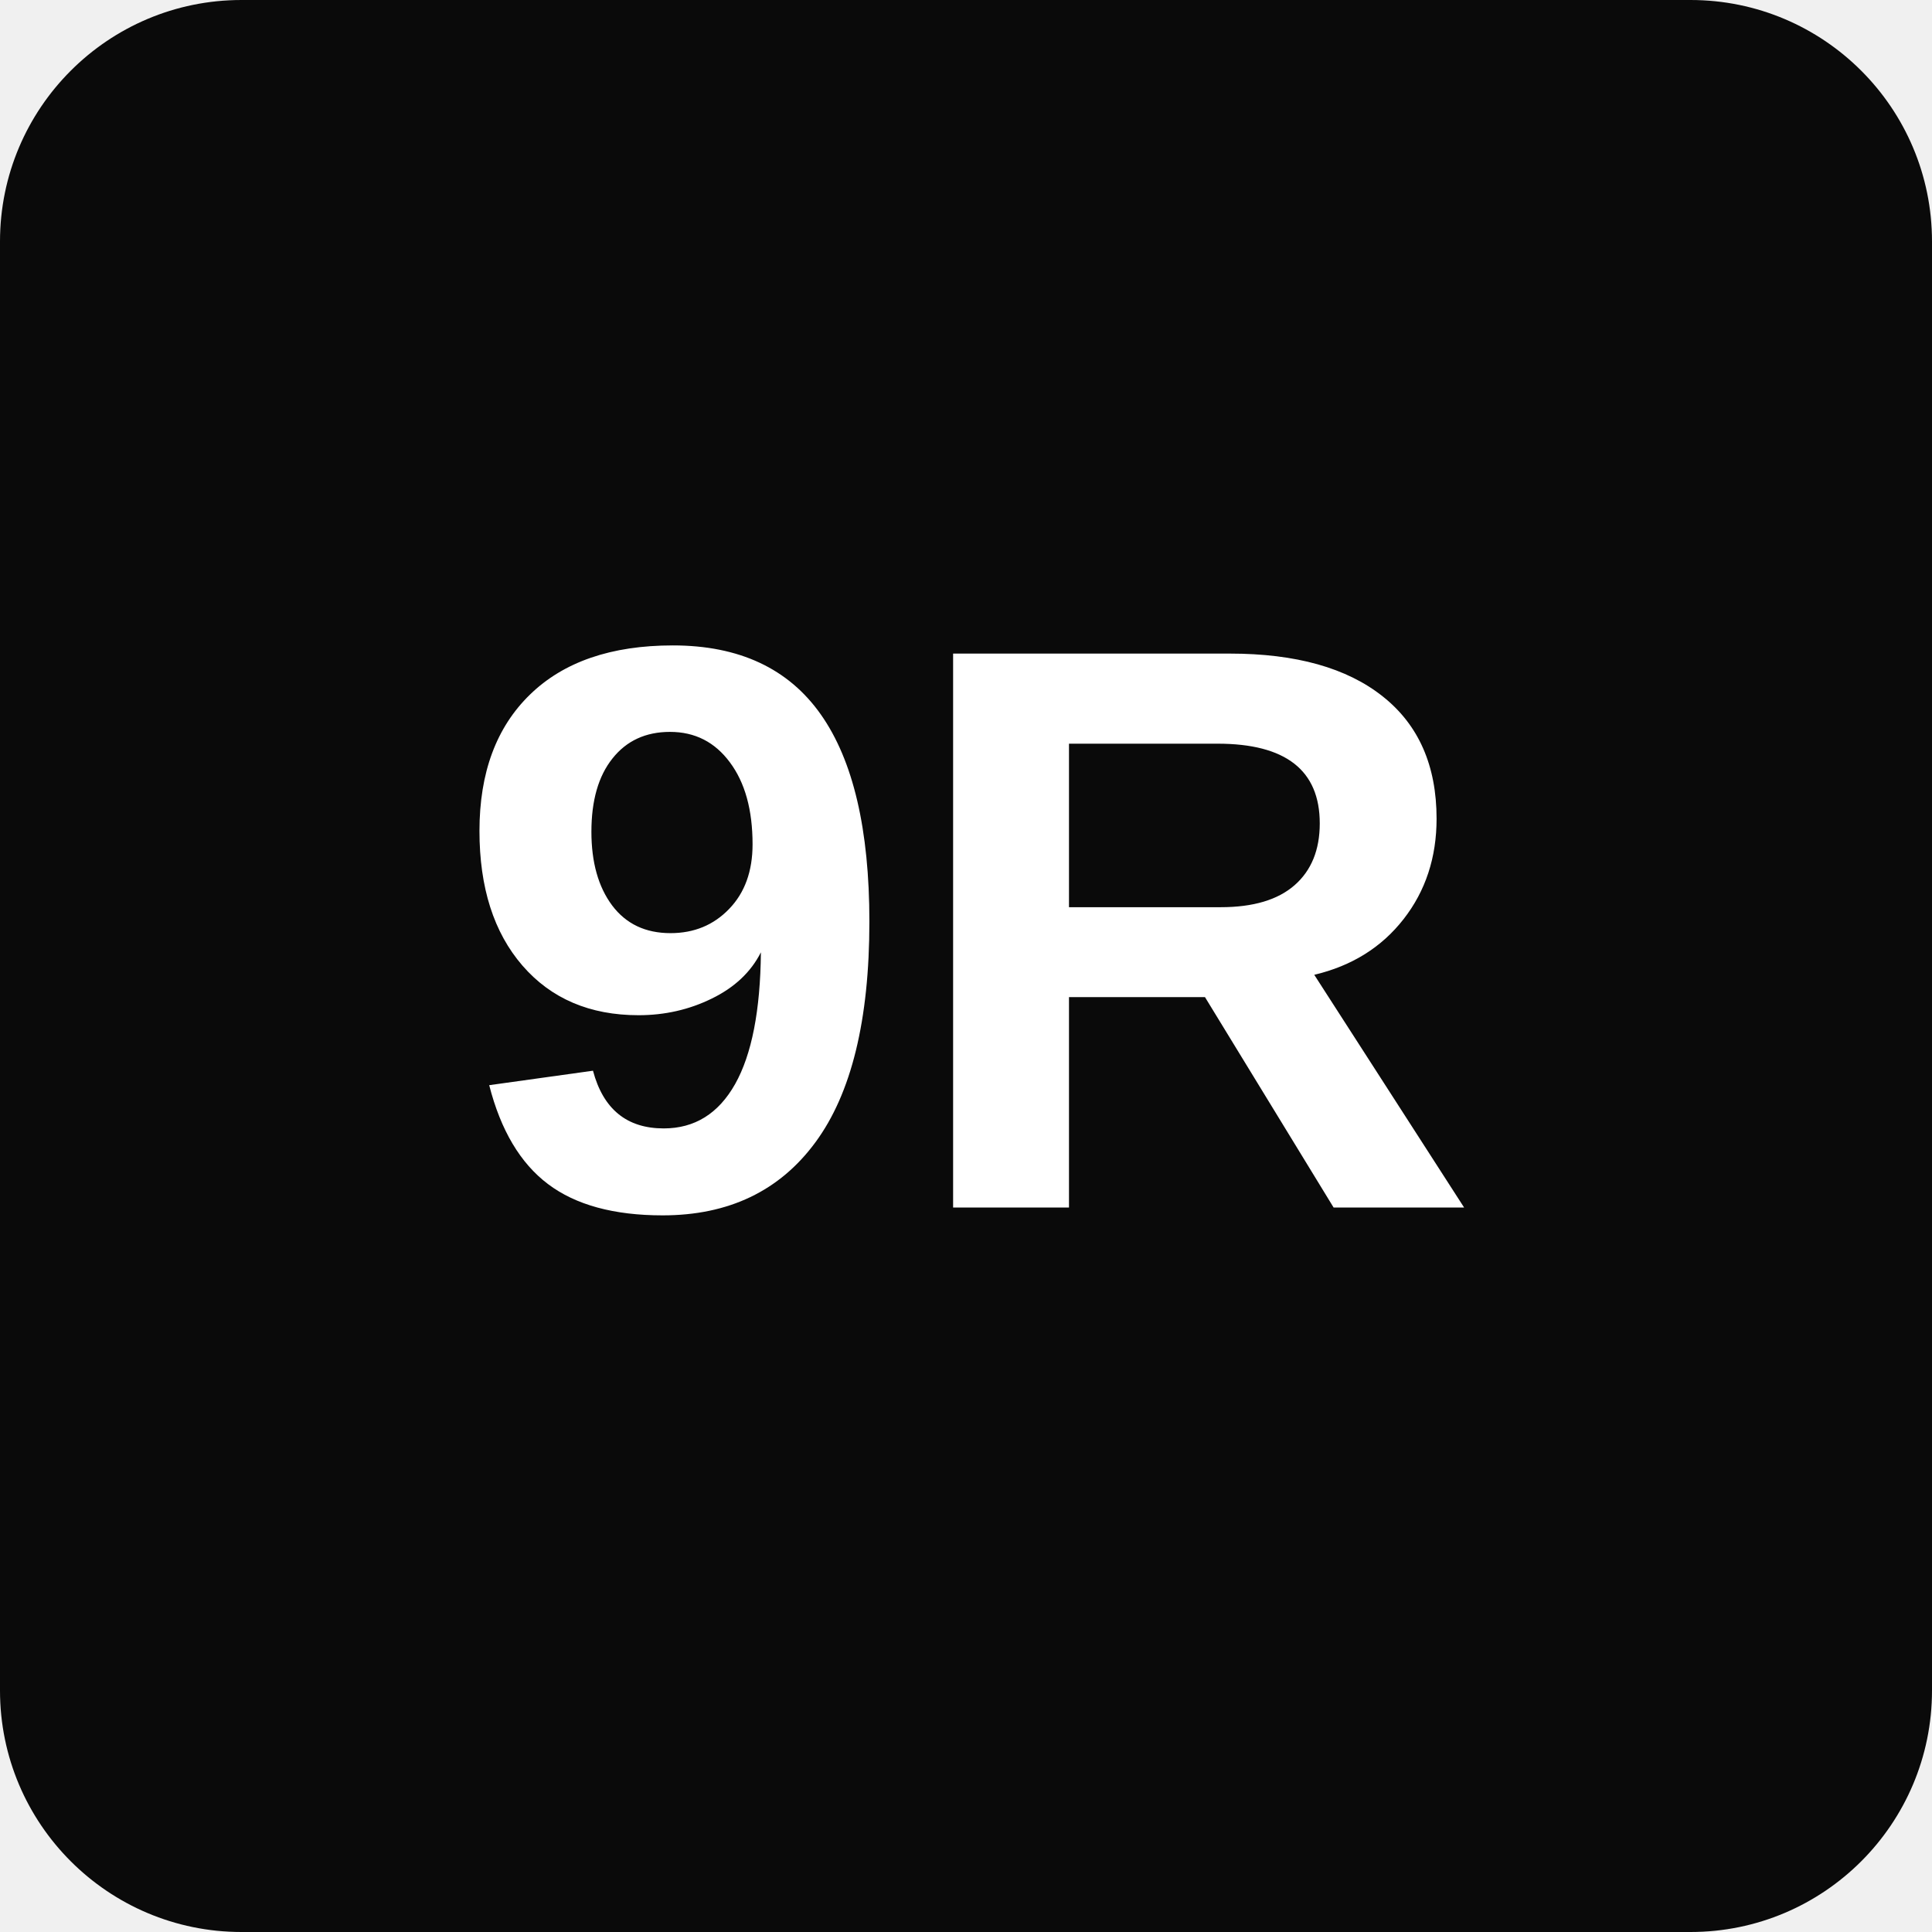
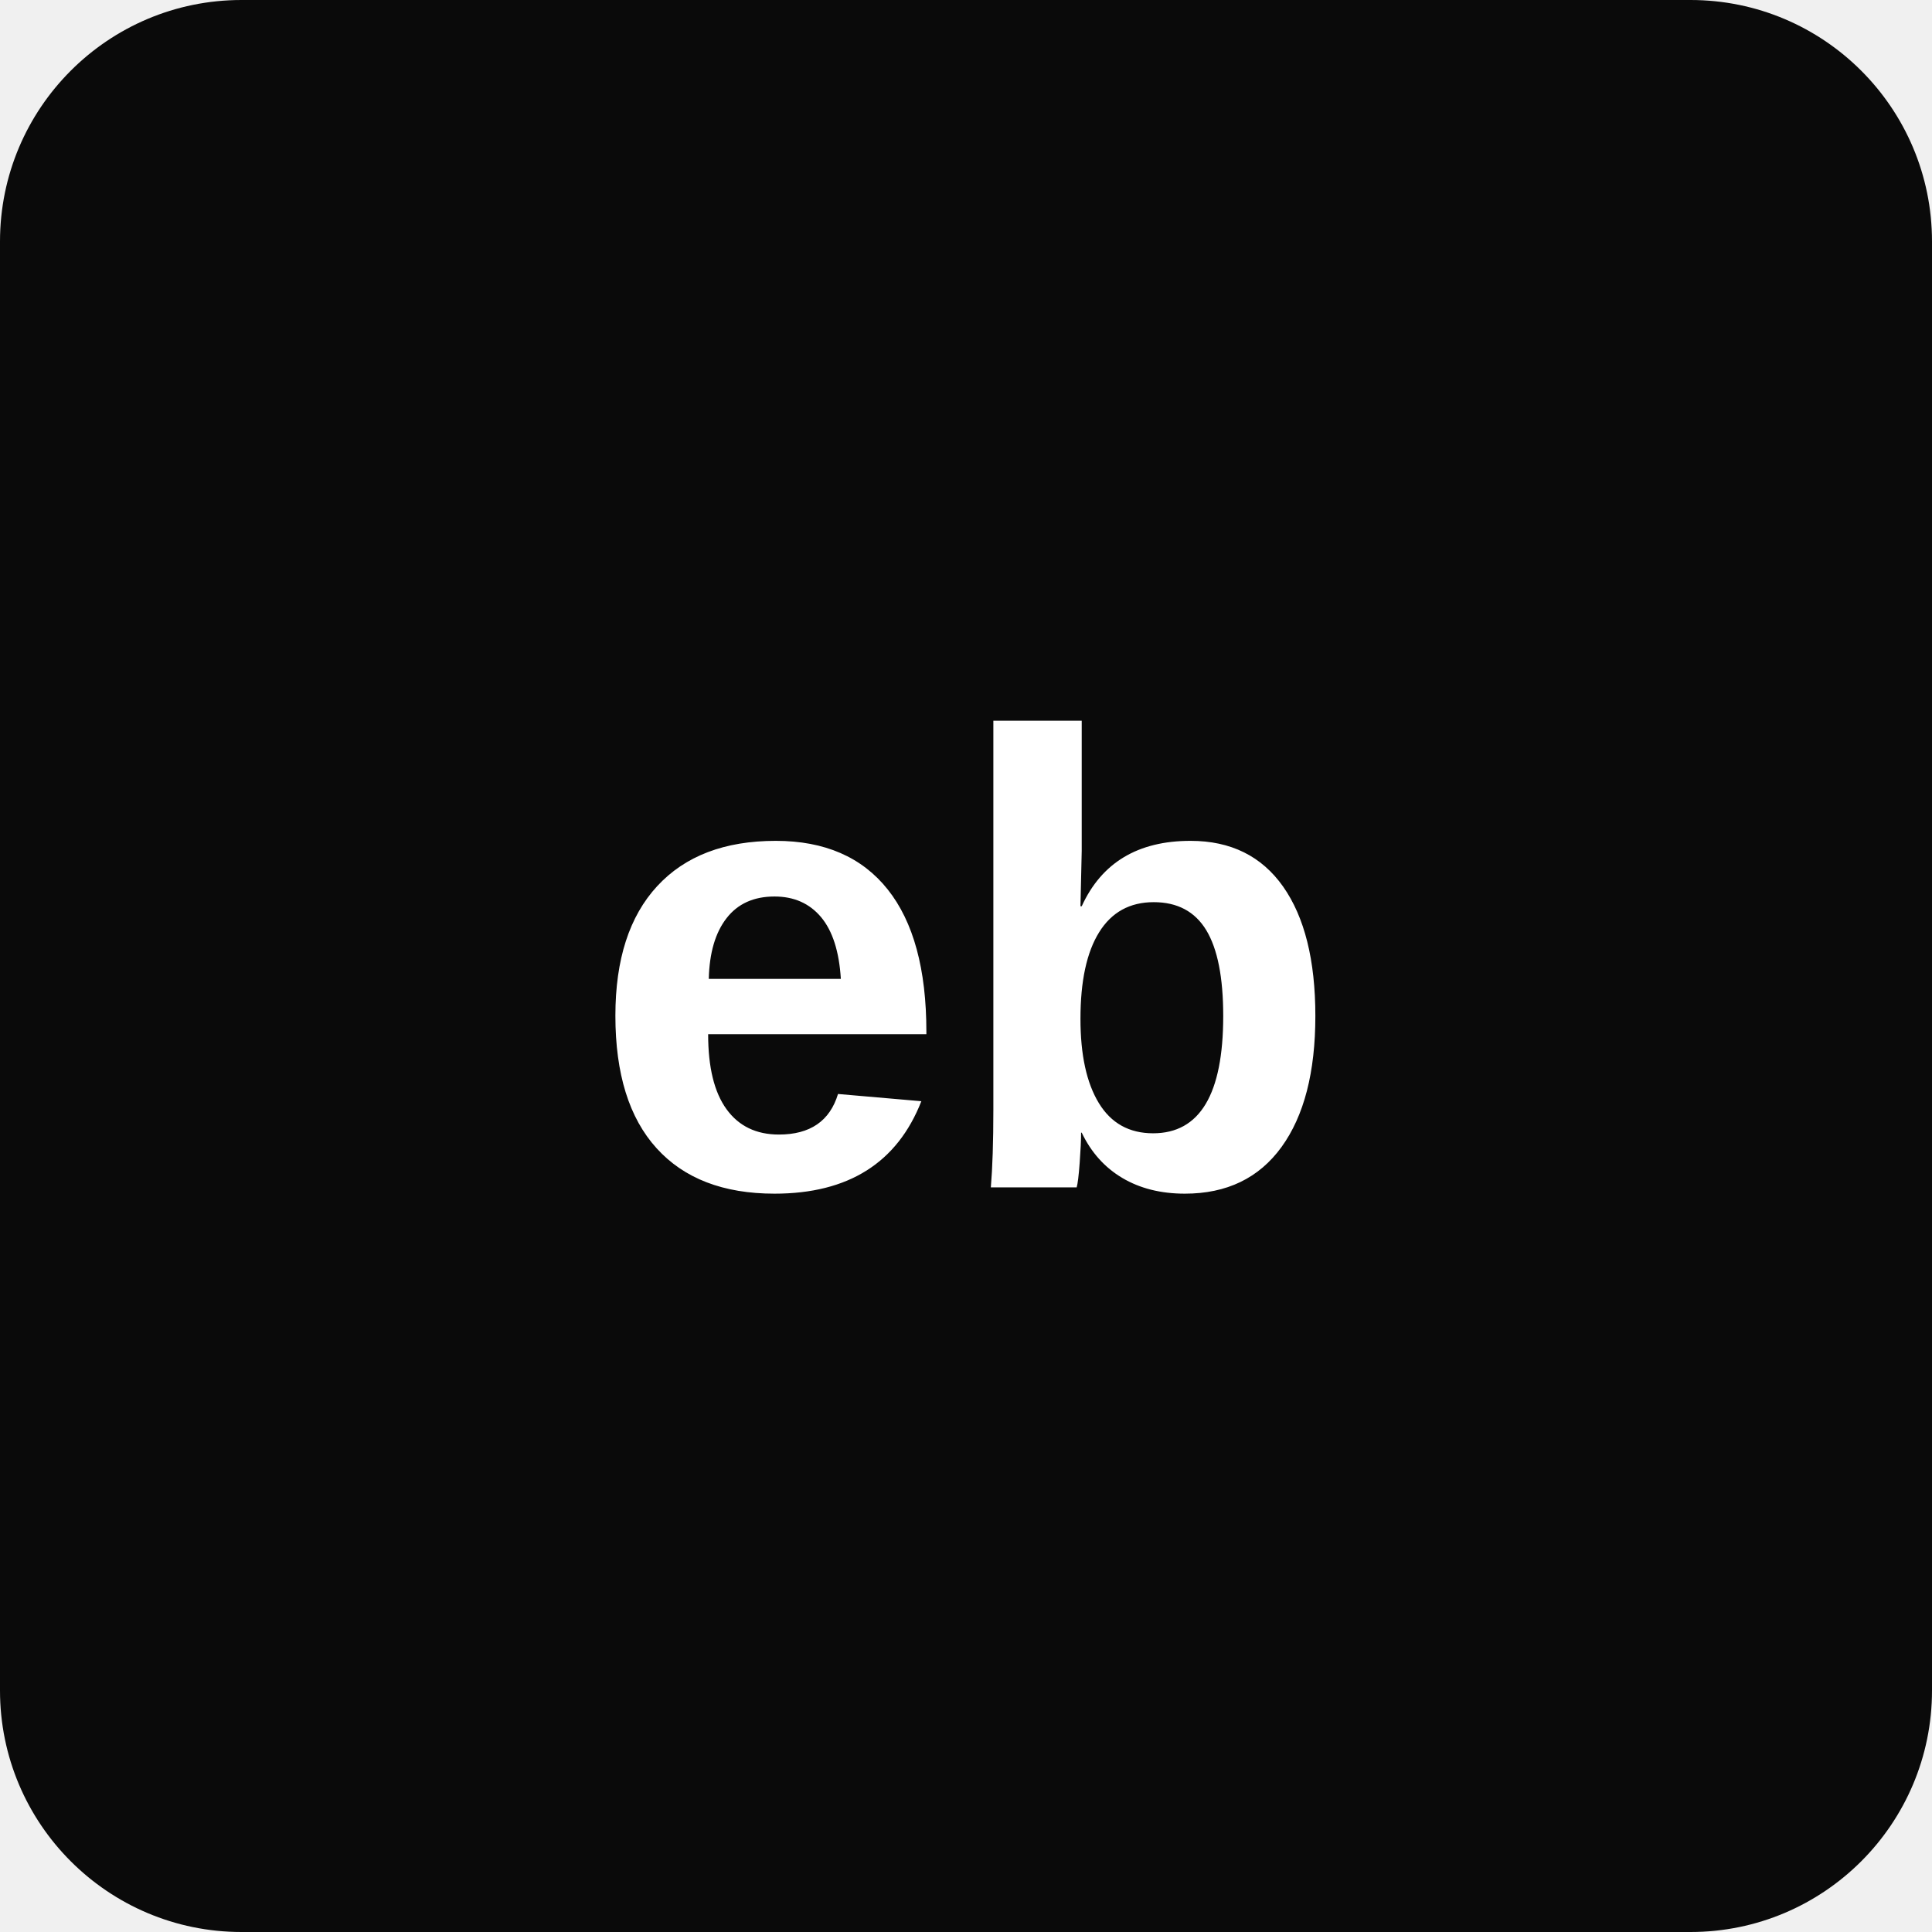
<svg xmlns="http://www.w3.org/2000/svg" width="192" height="192" viewBox="0 0 192 192">
  <rect width="192" height="192" rx="24" fill="#0a0a0a" />
-   <text x="96" y="120" font-family="Arial, sans-serif" font-size="80" font-weight="bold" fill="#ffffff" text-anchor="middle">9R</text>
+   <text x="96" y="118" font-family="Arial, sans-serif" font-size="64" font-weight="bold" fill="#ffffff" text-anchor="middle">eb</text>
</svg>
